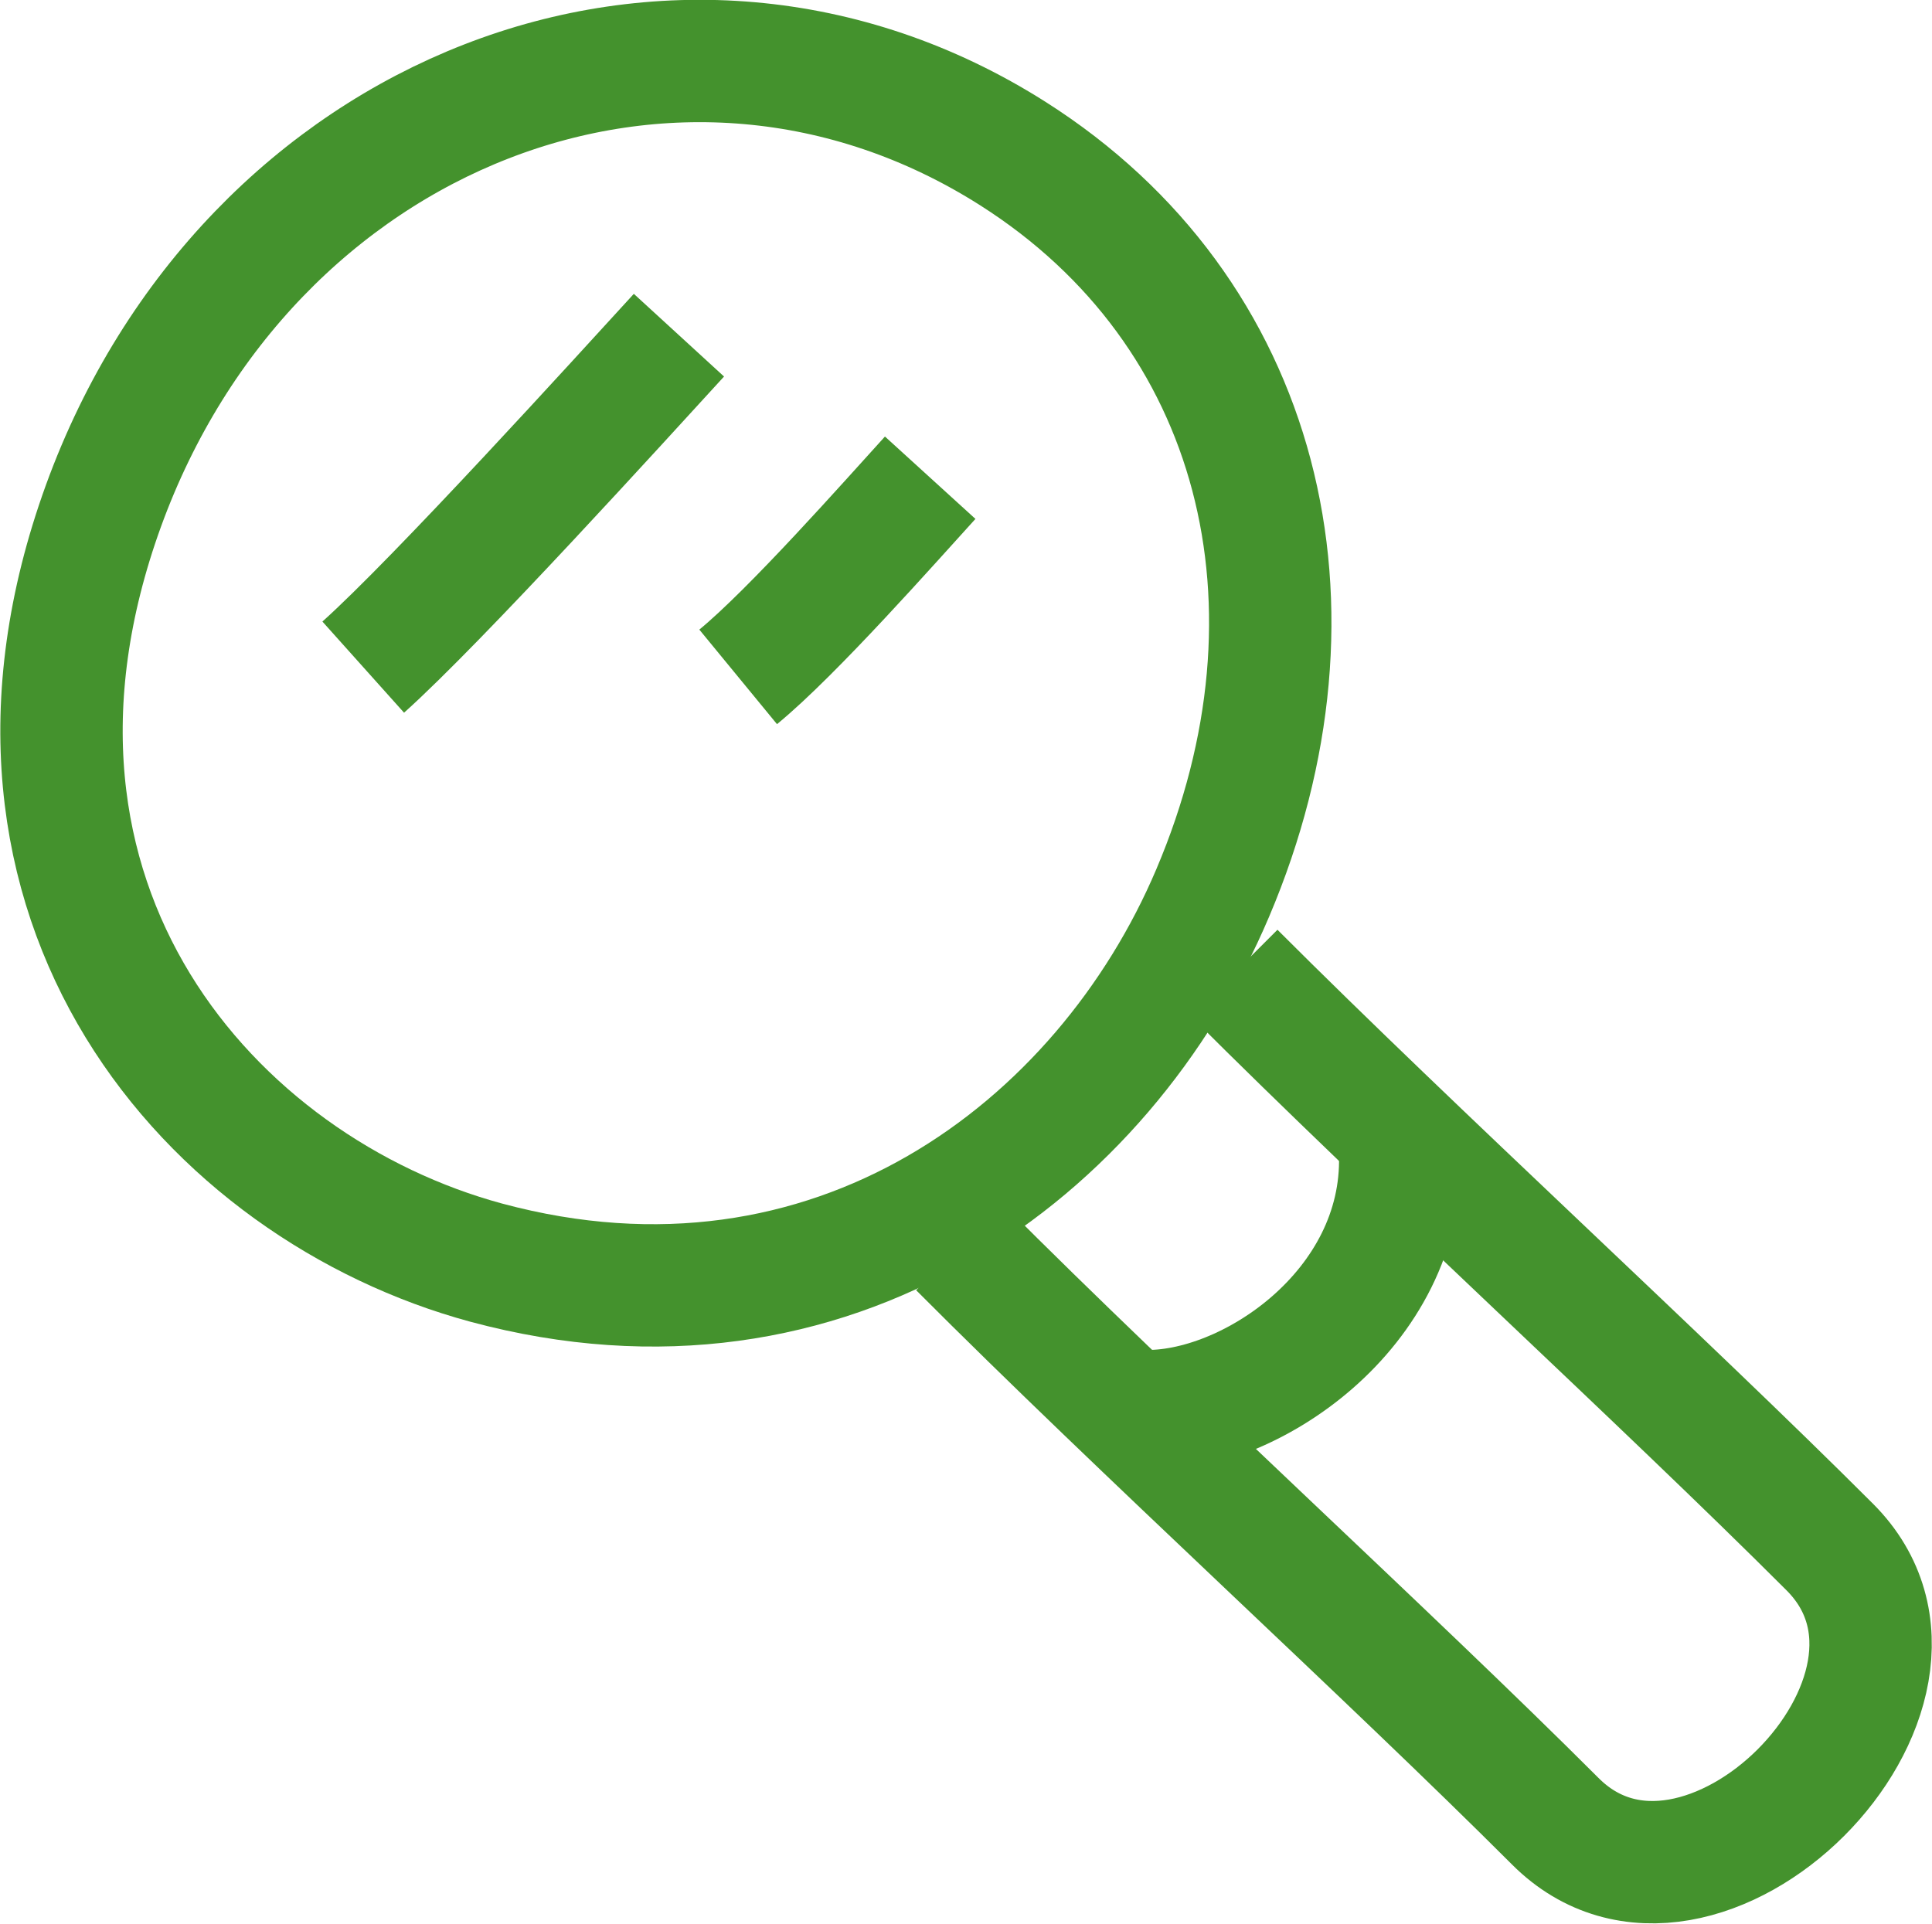
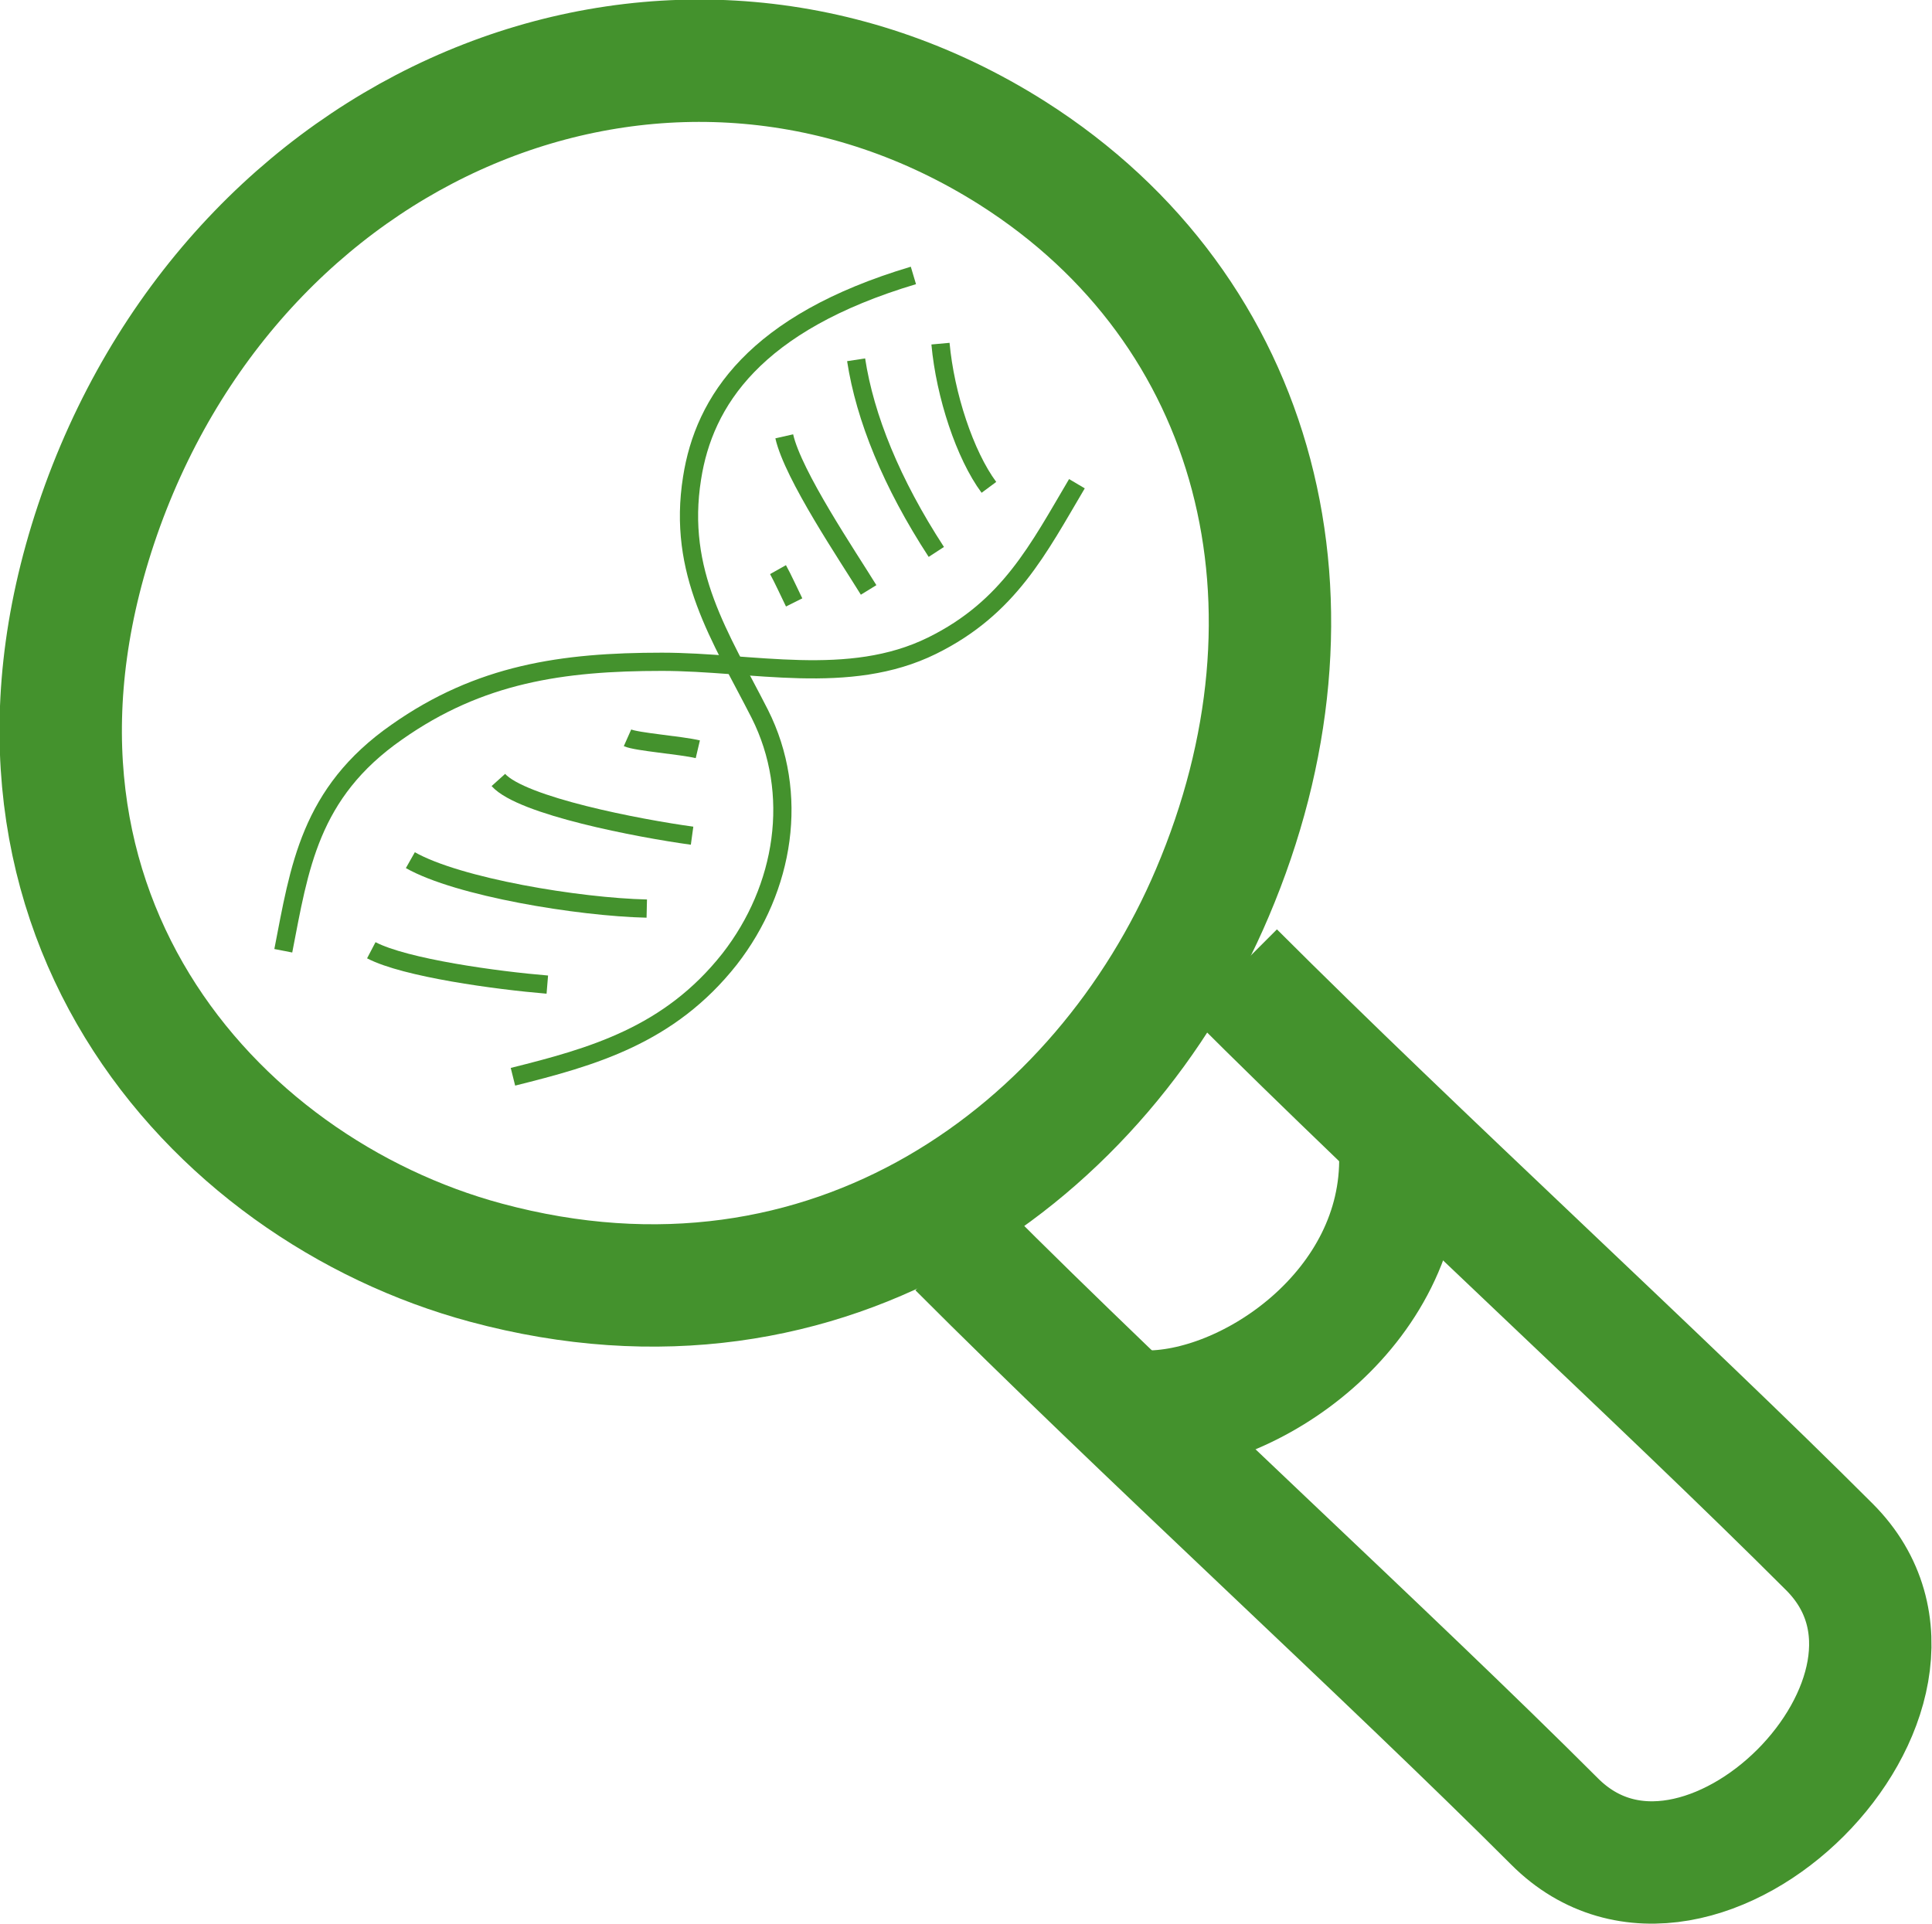
- <svg xmlns="http://www.w3.org/2000/svg" xmlns:ns1="http://xml.openoffice.org/svg/export" version="1.2" baseProfile="tiny" width="29.68mm" height="29.55mm" viewBox="25359 58169 2968 2955" preserveAspectRatio="xMidYMid" fill-rule="evenodd" stroke-width="28.222" stroke-linejoin="round" xml:space="preserve">
+ <svg xmlns="http://www.w3.org/2000/svg" xmlns:ns1="http://xml.openoffice.org/svg/export" version="1.2" width="37.1mm" height="36.95mm" viewBox="8092 120502 3710 3695" preserveAspectRatio="xMidYMid" fill-rule="evenodd" stroke-width="28.222" stroke-linejoin="round" xml:space="preserve">
  <defs class="ClipPathGroup">
    <clipPath id="presentation_clip_path" clipPathUnits="userSpaceOnUse">
-       <rect x="25359" y="58169" width="2968" height="2955" />
+       <rect x="8092" y="120502" width="3710" height="3695" />
+     </clipPath>
+     <clipPath id="presentation_clip_path_shrink" clipPathUnits="userSpaceOnUse">
+       <rect x="8095" y="120505" width="3703" height="3688" />
    </clipPath>
  </defs>
  <defs class="TextShapeIndex">
-     <g ns1:slide="id1" ns1:id-list="id3 id4 id5 id6 id7" />
+     <g ns1:slide="id1" ns1:id-list="id3 id4 id5 id6 id7 id8 id9 id10 id11 id12 id13 id14 id15" />
  </defs>
  <defs class="EmbeddedBulletChars">
    <g id="bullet-char-template(57356)" transform="scale(0.0004882812,-0.0004882812)">
      <path d="M 580,1141 L 1163,571 580,0 -4,571 580,1141 Z" />
    </g>
    <g id="bullet-char-template(57354)" transform="scale(0.0004882812,-0.0004882812)">
      <path d="M 8,1128 L 1137,1128 1137,0 8,0 8,1128 Z" />
    </g>
    <g id="bullet-char-template(10146)" transform="scale(0.0004882812,-0.0004882812)">
      <path d="M 174,0 L 602,739 174,1481 1456,739 174,0 Z M 1358,739 L 309,1346 659,739 1358,739 Z" />
    </g>
    <g id="bullet-char-template(10132)" transform="scale(0.0004882812,-0.0004882812)">
      <path d="M 2015,739 L 1276,0 717,0 1260,543 174,543 174,936 1260,936 717,1481 1274,1481 2015,739 Z" />
    </g>
    <g id="bullet-char-template(10007)" transform="scale(0.0004882812,-0.0004882812)">
      <path d="M 0,-2 C -7,14 -16,27 -25,37 L 356,567 C 262,823 215,952 215,954 215,979 228,992 255,992 264,992 276,990 289,987 310,991 331,999 354,1012 L 381,999 492,748 772,1049 836,1024 860,1049 C 881,1039 901,1025 922,1006 886,937 835,863 770,784 769,783 710,716 594,584 L 774,223 C 774,196 753,168 711,139 L 727,119 C 717,90 699,76 672,76 641,76 570,178 457,381 L 164,-76 C 142,-110 111,-127 72,-127 30,-127 9,-110 8,-76 1,-67 -2,-52 -2,-32 -2,-23 -1,-13 0,-2 Z" />
    </g>
    <g id="bullet-char-template(10004)" transform="scale(0.0004882812,-0.0004882812)">
      <path d="M 285,-33 C 182,-33 111,30 74,156 52,228 41,333 41,471 41,549 55,616 82,672 116,743 169,778 240,778 293,778 328,747 346,684 L 369,508 C 377,444 397,411 428,410 L 1163,1116 C 1174,1127 1196,1133 1229,1133 1271,1133 1292,1118 1292,1087 L 1292,965 C 1292,929 1282,901 1262,881 L 442,47 C 390,-6 338,-33 285,-33 Z" />
    </g>
    <g id="bullet-char-template(9679)" transform="scale(0.0004882812,-0.0004882812)">
      <path d="M 813,0 C 632,0 489,54 383,161 276,268 223,411 223,592 223,773 276,916 383,1023 489,1130 632,1184 813,1184 992,1184 1136,1130 1245,1023 1353,916 1407,772 1407,592 1407,412 1353,268 1245,161 1136,54 992,0 813,0 Z" />
    </g>
    <g id="bullet-char-template(8226)" transform="scale(0.0004882812,-0.0004882812)">
      <path d="M 346,457 C 273,457 209,483 155,535 101,586 74,649 74,723 74,796 101,859 155,911 209,963 273,989 346,989 419,989 480,963 531,910 582,859 608,796 608,723 608,648 583,586 532,535 482,483 420,457 346,457 Z" />
    </g>
    <g id="bullet-char-template(8211)" transform="scale(0.0004882812,-0.0004882812)">
      <path d="M -4,459 L 1135,459 1135,606 -4,606 -4,459 Z" />
    </g>
+     <g id="bullet-char-template(61548)" transform="scale(0.0004882812,-0.0004882812)">
+       <path d="M 173,740 C 173,903 231,1043 346,1159 462,1274 601,1332 765,1332 928,1332 1067,1274 1183,1159 1299,1043 1357,903 1357,740 1357,577 1299,437 1183,322 1067,206 928,148 765,148 601,148 462,206 346,322 231,437 173,577 173,740 Z" />
+     </g>
  </defs>
  <defs class="TextEmbeddedBitmaps" />
  <g class="SlideGroup">
    <g>
-       <g id="id1" class="Slide" clip-path="url(#presentation_clip_path)">
-         <g class="Page">
-           <g class="com.sun.star.drawing.ClosedBezierShape">
-             <g id="id3">
-               <path fill="none" stroke="rgb(68,146,45)" stroke-width="188" stroke-linejoin="round" d="M 27222,59541 C 27409,59101 27296,58647 26915,58405 26400,58078 25739,58338 25518,58946 25296,59558 25685,59995 26106,60109 26637,60252 27055,59935 27222,59541 Z" />
+       <g id="container-id1">
+         <g id="id1" class="Slide" clip-path="url(#presentation_clip_path)">
+           <g class="Page">
+             <g class="com.sun.star.drawing.ClosedBezierShape">
+               <g id="id3">
+                 <rect class="BoundingBox" stroke="none" fill="none" x="8091" y="120501" width="2559" height="2589" />
+                 <path fill="none" stroke="rgb(68,146,45)" stroke-width="235" stroke-linejoin="round" d="M 10420,122217 C 10654,121667 10513,121099 10036,120796 9392,120388 8566,120713 8289,121473 8012,122238 8498,122785 9025,122927 9689,123106 10211,122710 10420,122217 Z" />
+               </g>
            </g>
-           </g>
-           <g class="com.sun.star.drawing.OpenBezierShape">
-             <g id="id4">
-               <path fill="none" stroke="rgb(68,146,45)" stroke-width="188" stroke-linejoin="round" d="M 27255,59664 C 27535,59944 27915,60291 28170,60546 28392,60768 27970,61190 27748,60967 27493,60712 27113,60366 26833,60085" />
+             <g class="com.sun.star.drawing.OpenBezierShape">
+               <g id="id4">
+                 <rect class="BoundingBox" stroke="none" fill="none" x="9815" y="122252" width="1988" height="1946" />
+                 <path fill="none" stroke="rgb(68,146,45)" stroke-width="235" stroke-linejoin="round" d="M 10461,122370 C 10811,122720 11286,123154 11605,123473 11883,123751 11355,124279 11077,124000 10758,123681 10283,123248 9933,122897" />
+               </g>
            </g>
-           </g>
-           <g class="com.sun.star.drawing.OpenBezierShape">
-             <g id="id5">
-               <path fill="none" stroke="rgb(68,146,45)" stroke-width="188" stroke-linejoin="round" d="M 25917,59194 C 26032,59091 26314,58780 26402,58684" />
+             <g class="com.sun.star.drawing.OpenBezierShape">
+               <g id="id5">
+                 <rect class="BoundingBox" stroke="none" fill="none" x="10168" y="122601" width="732" height="731" />
+                 <path fill="none" stroke="rgb(68,146,45)" stroke-width="235" stroke-linejoin="round" d="M 10286,123213 C 10489,123219 10788,123017 10781,122719" />
+               </g>
            </g>
-           </g>
-           <g class="com.sun.star.drawing.OpenBezierShape">
-             <g id="id6">
-               <path fill="none" stroke="rgb(68,146,45)" stroke-width="188" stroke-linejoin="round" d="M 26493,59209 C 26577,59140 26727,58970 26788,58903" />
+             <g class="com.sun.star.drawing.OpenBezierShape">
+               <g id="id6">
+                 <rect class="BoundingBox" stroke="none" fill="none" x="9059" y="121013" width="806" height="1576" />
+                 <path fill="none" stroke="rgb(68,146,45)" stroke-width="35" stroke-linejoin="round" d="M 9077,122570 C 9229,122532 9377,122491 9493,122344 9599,122208 9628,122026 9551,121873 9475,121724 9392,121602 9421,121420 9444,121273 9541,121122 9846,121031" />
+               </g>
            </g>
-           </g>
-           <g class="com.sun.star.drawing.OpenBezierShape">
-             <g id="id7">
-               <path fill="none" stroke="rgb(68,146,45)" stroke-width="188" stroke-linejoin="round" d="M 27115,60337 C 27277,60342 27516,60181 27510,59943" />
+             <g class="com.sun.star.drawing.OpenBezierShape">
+               <g id="id7">
+                 <rect class="BoundingBox" stroke="none" fill="none" x="8618" y="121413" width="1561" height="934" />
+                 <path fill="none" stroke="rgb(68,146,45)" stroke-width="35" stroke-linejoin="round" d="M 8636,122328 C 8667,122169 8686,122025 8854,121908 9013,121796 9172,121773 9363,121773 9537,121773 9722,121821 9882,121742 10030,121669 10086,121556 10160,121431" />
+               </g>
+             </g>
+             <g class="com.sun.star.drawing.OpenBezierShape">
+               <g id="id8">
+                 <rect class="BoundingBox" stroke="none" fill="none" x="8787" y="122309" width="375" height="103" />
+                 <path fill="none" stroke="rgb(68,146,45)" stroke-width="35" stroke-linejoin="round" d="M 9143,122393 C 9046,122385 8870,122361 8805,122327" />
+               </g>
+             </g>
+             <g class="com.sun.star.drawing.OpenBezierShape">
+               <g id="id9">
+                 <rect class="BoundingBox" stroke="none" fill="none" x="8862" y="122136" width="491" height="130" />
+                 <path fill="none" stroke="rgb(68,146,45)" stroke-width="35" stroke-linejoin="round" d="M 9334,122247 C 9203,122244 8972,122206 8880,122154" />
+               </g>
+             </g>
+             <g class="com.sun.star.drawing.OpenBezierShape">
+               <g id="id10">
+                 <rect class="BoundingBox" stroke="none" fill="none" x="9031" y="121982" width="409" height="144" />
+                 <path fill="none" stroke="rgb(68,146,45)" stroke-width="35" stroke-linejoin="round" d="M 9421,122107 C 9319,122093 9094,122050 9049,122000" />
+               </g>
+             </g>
+             <g class="com.sun.star.drawing.OpenBezierShape">
+               <g id="id11">
+                 <rect class="BoundingBox" stroke="none" fill="none" x="9279" y="121901" width="172" height="59" />
+                 <path fill="none" stroke="rgb(68,146,45)" stroke-width="35" stroke-linejoin="round" d="M 9432,121941 C 9398,121933 9315,121927 9297,121919" />
+               </g>
+             </g>
+             <g class="com.sun.star.drawing.OpenBezierShape">
+               <g id="id12">
+                 <rect class="BoundingBox" stroke="none" fill="none" x="9568" y="121578" width="68" height="100" />
+                 <path fill="none" stroke="rgb(68,146,45)" stroke-width="35" stroke-linejoin="round" d="M 9617,121659 C 9610,121645 9595,121612 9586,121596" />
+               </g>
+             </g>
+             <g class="com.sun.star.drawing.OpenBezierShape">
+               <g id="id13">
+                 <rect class="BoundingBox" stroke="none" fill="none" x="9580" y="121322" width="199" height="332" />
+                 <path fill="none" stroke="rgb(68,146,45)" stroke-width="35" stroke-linejoin="round" d="M 9760,121635 C 9720,121570 9615,121415 9598,121340" />
+               </g>
+             </g>
+             <g class="com.sun.star.drawing.OpenBezierShape">
+               <g id="id14">
+                 <rect class="BoundingBox" stroke="none" fill="none" x="9718" y="121175" width="191" height="406" />
+                 <path fill="none" stroke="rgb(68,146,45)" stroke-width="35" stroke-linejoin="round" d="M 9890,121562 C 9804,121430 9753,121304 9736,121193" />
+               </g>
+             </g>
+             <g class="com.sun.star.drawing.OpenBezierShape">
+               <g id="id15">
+                 <rect class="BoundingBox" stroke="none" fill="none" x="9880" y="121144" width="130" height="313" />
+                 <path fill="none" stroke="rgb(68,146,45)" stroke-width="35" stroke-linejoin="round" d="M 9991,121438 C 9945,121376 9907,121261 9898,121162" />
+               </g>
            </g>
          </g>
        </g>
      </g>
    </g>
  </g>
</svg>
